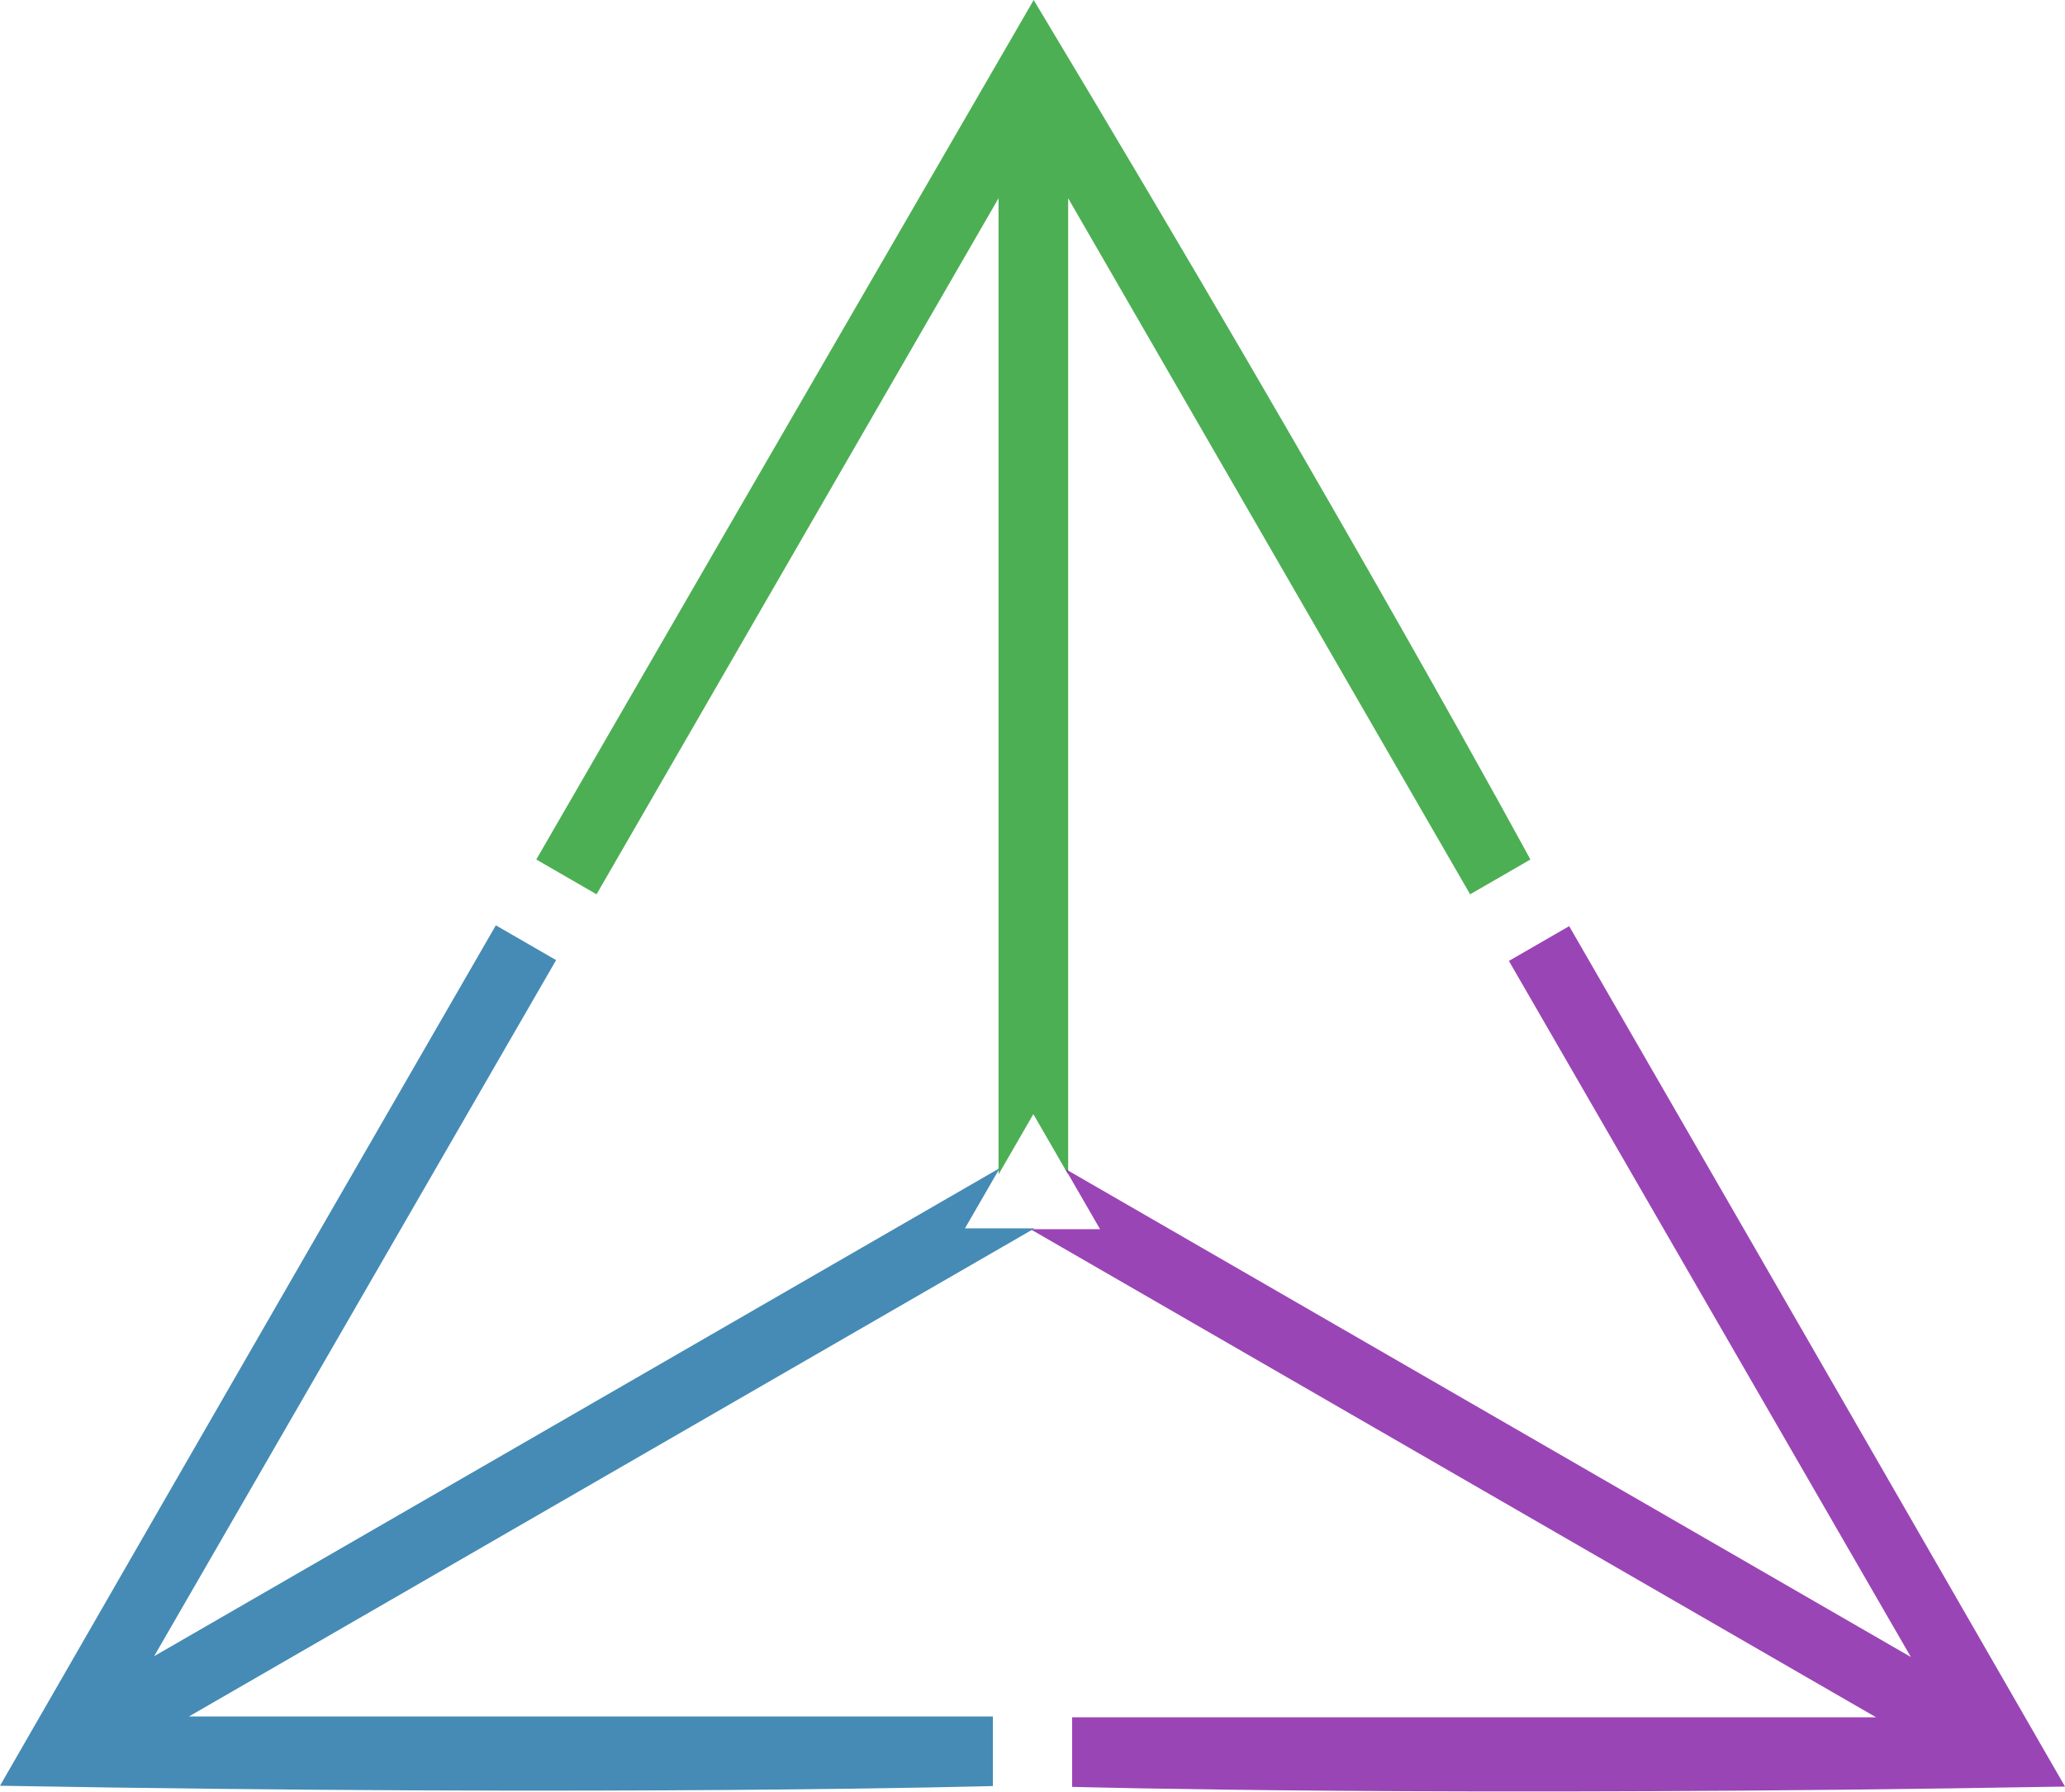
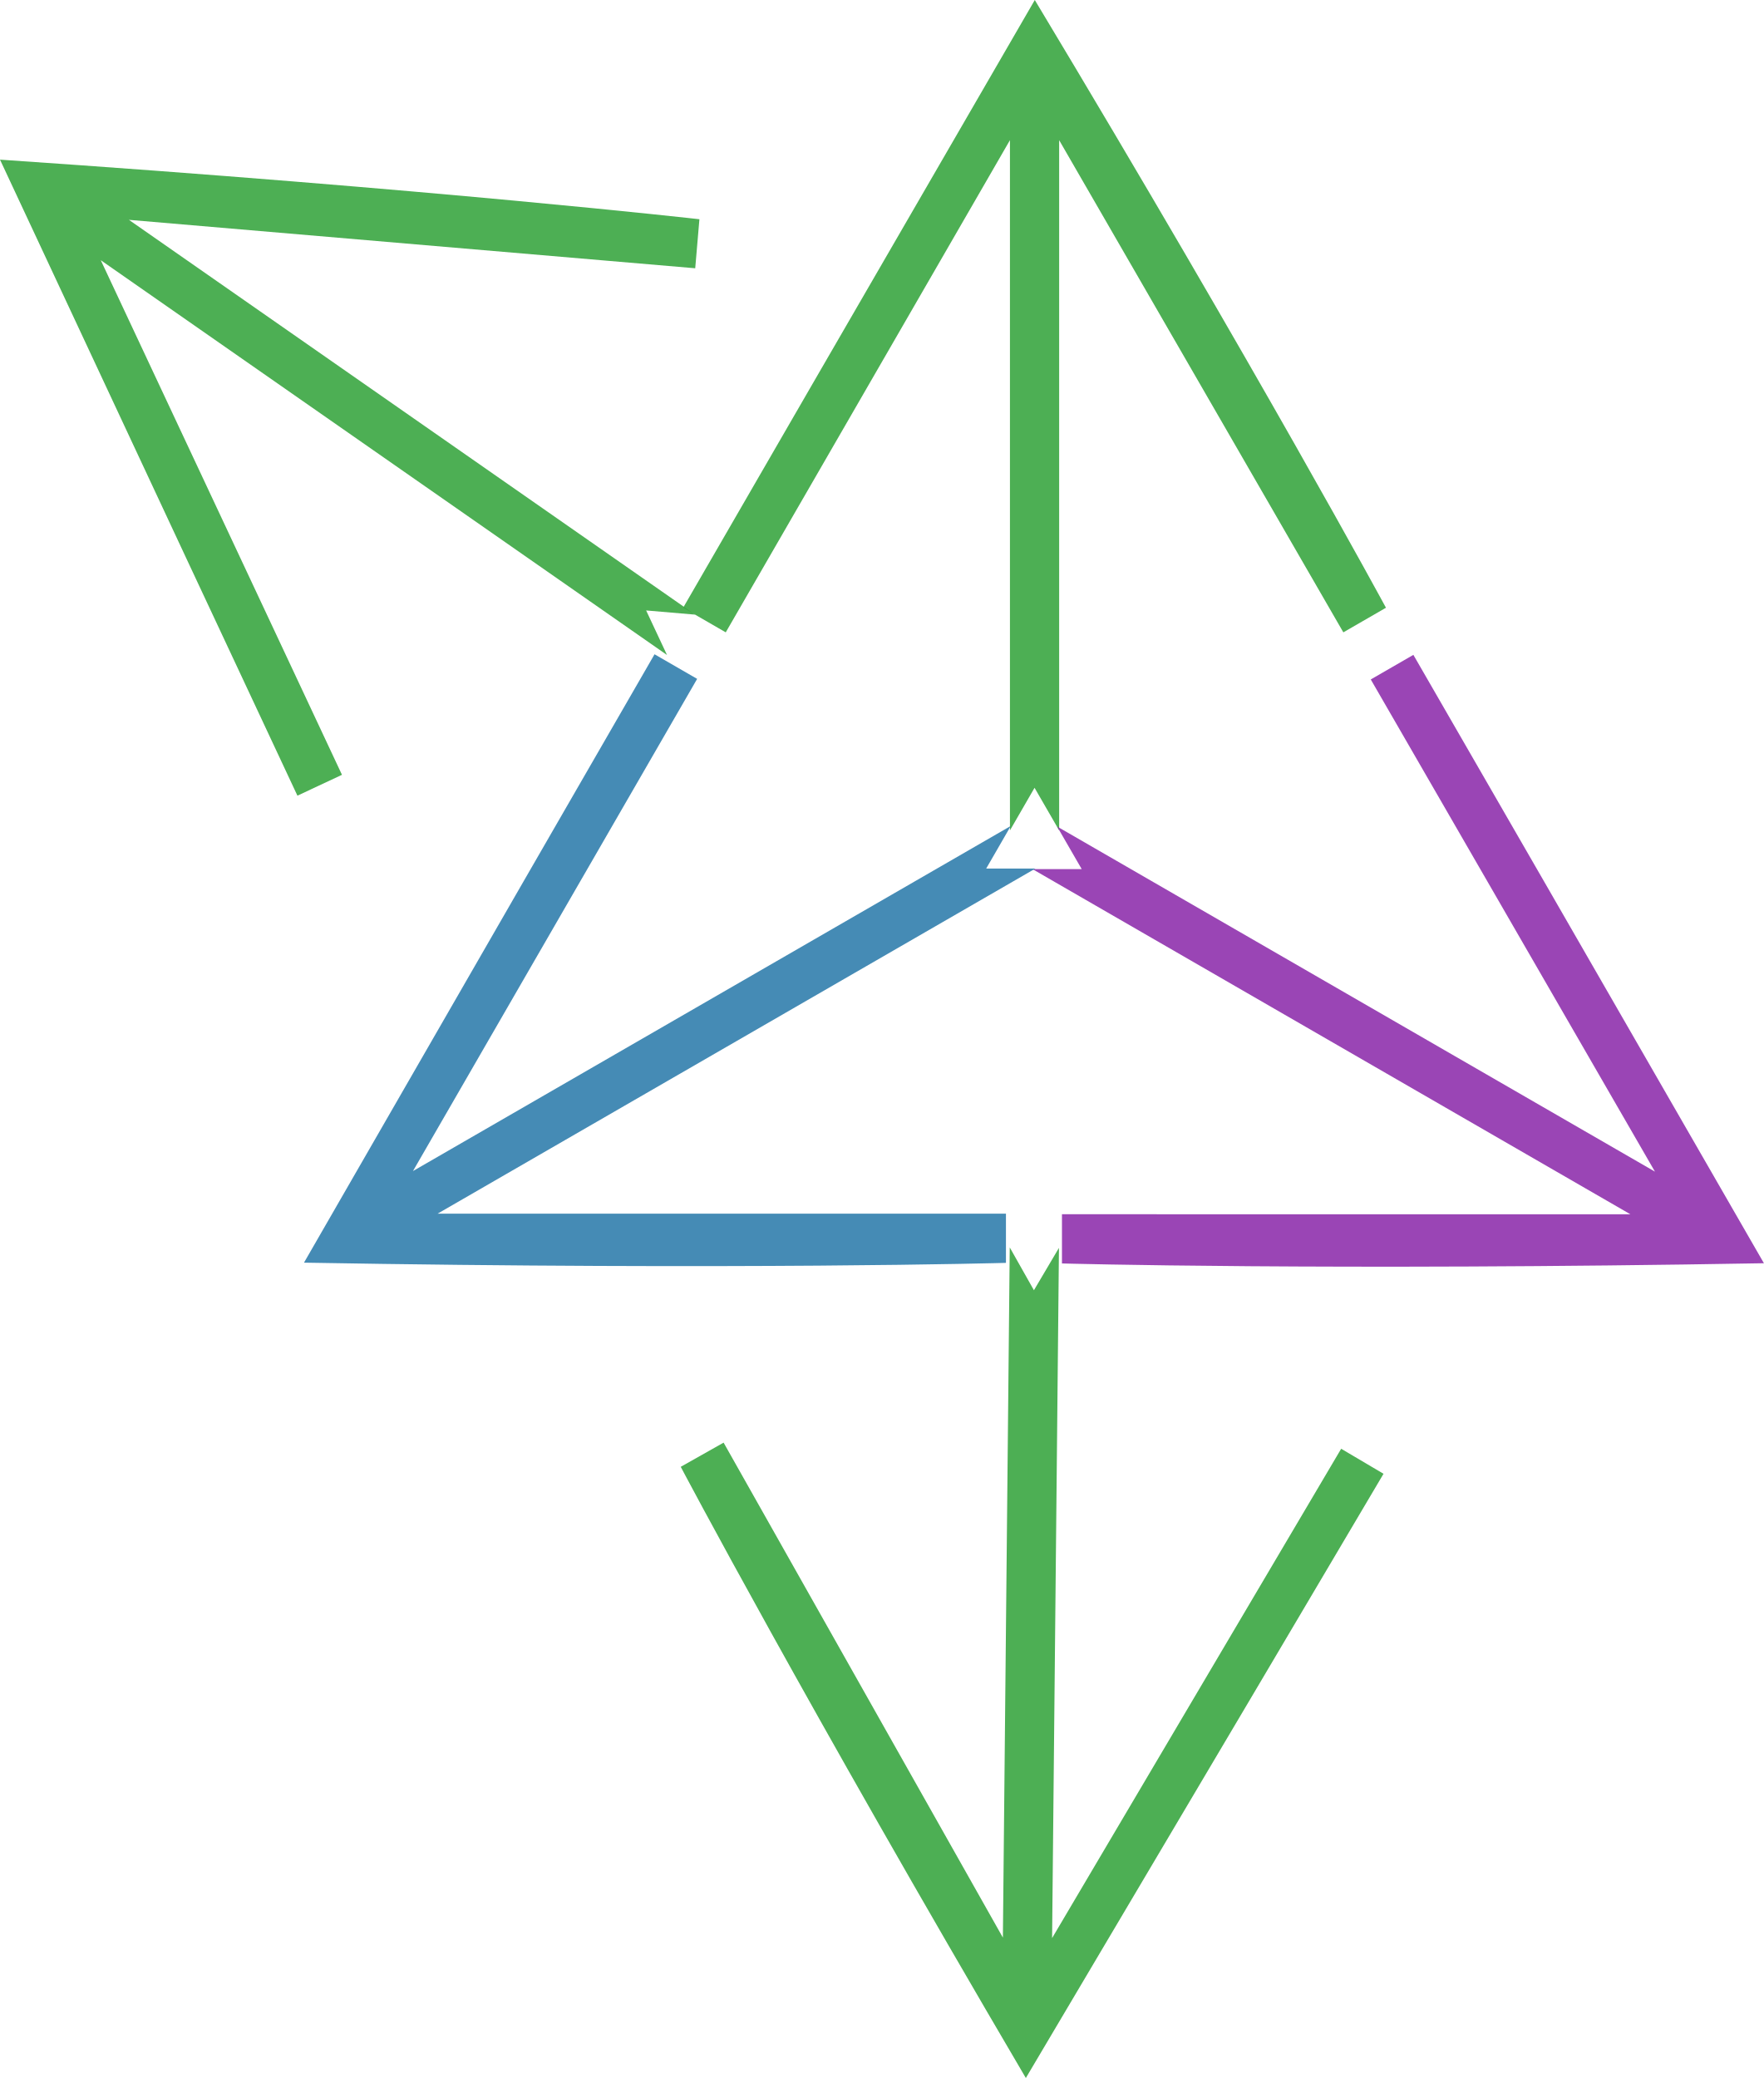
- <svg xmlns="http://www.w3.org/2000/svg" version="1.1" id="svg4209" viewBox="0 0 207.667 180.2" height="50.856mm" width="58.608mm">
+ <svg xmlns="http://www.w3.org/2000/svg" version="1.1" id="svg4209" viewBox="0 0 250.909 295.617" height="83.43mm" width="70.812mm">
  <defs id="defs4211" />
-   <g transform="translate(-46.12559,-40.95528)" id="layer1">
-     <path id="path4151-9-5-7-6" d="m 150.079,40.955 c -24.861,42.911 -42.07,72.684 -50.022,86.457 l 6.061,3.5 40.426,-70.018 0,98.195 3.5,-6.062 3.5,6.061 0,-98.193 40.424,70.018 6.062,-3.5 c 0,0 -17.952,-33.211 -49.951,-86.457 z" style="color:#000000;font-style:normal;font-variant:normal;font-weight:normal;font-stretch:normal;font-size:medium;line-height:normal;font-family:sans-serif;text-indent:0;text-align:start;text-decoration:none;text-decoration-line:none;text-decoration-style:solid;text-decoration-color:#000000;letter-spacing:normal;word-spacing:normal;text-transform:none;direction:ltr;block-progression:tb;writing-mode:lr-tb;baseline-shift:baseline;text-anchor:start;white-space:normal;clip-rule:nonzero;display:inline;overflow:visible;visibility:visible;opacity:1;isolation:auto;mix-blend-mode:normal;color-interpolation:sRGB;color-interpolation-filters:linearRGB;solid-color:#000000;solid-opacity:1;fill:#3aa642;fill-opacity:0.902;fill-rule:evenodd;stroke:none;stroke-width:7;stroke-linecap:butt;stroke-linejoin:miter;stroke-miterlimit:4;stroke-dasharray:none;stroke-dashoffset:0;stroke-opacity:1;color-rendering:auto;image-rendering:auto;shape-rendering:auto;text-rendering:auto;enable-background:accumulate" />
-     <path id="path4151-9-5-7-0-5" d="m 253.793,220.663 c -24.731,-42.986 -41.912,-72.776 -49.863,-86.548 l -6.061,3.499 40.424,70.019 -85.04,-49.098 3.5,6.062 -6.999,8.2e-4 85.038,49.097 -80.849,-7.3e-4 -2e-4,7 c 0,0 37.738,1.059 99.85,-0.03 z" style="color:#000000;font-style:normal;font-variant:normal;font-weight:normal;font-stretch:normal;font-size:medium;line-height:normal;font-family:sans-serif;text-indent:0;text-align:start;text-decoration:none;text-decoration-line:none;text-decoration-style:solid;text-decoration-color:#000000;letter-spacing:normal;word-spacing:normal;text-transform:none;direction:ltr;block-progression:tb;writing-mode:lr-tb;baseline-shift:baseline;text-anchor:start;white-space:normal;clip-rule:nonzero;display:inline;overflow:visible;visibility:visible;opacity:1;isolation:auto;mix-blend-mode:normal;color-interpolation:sRGB;color-interpolation-filters:linearRGB;solid-color:#000000;solid-opacity:1;fill:#8f31ad;fill-opacity:0.902;fill-rule:evenodd;stroke:none;stroke-width:7;stroke-linecap:butt;stroke-linejoin:miter;stroke-miterlimit:4;stroke-dasharray:none;stroke-dashoffset:0;stroke-opacity:1;color-rendering:auto;image-rendering:auto;shape-rendering:auto;text-rendering:auto;enable-background:accumulate" />
-     <path id="path4151-9-5-7-0-4-3" d="m 46.126,220.581 c 24.731,-42.986 41.912,-72.776 49.863,-86.548 l 6.061,3.499 -40.424,70.019 85.04,-49.098 -3.5,6.062 6.999,8.2e-4 -85.038,49.097 80.849,-7.3e-4 1e-4,7 c 0,0 -37.737,1.059 -99.85,-0.03 z" style="color:#000000;font-style:normal;font-variant:normal;font-weight:normal;font-stretch:normal;font-size:medium;line-height:normal;font-family:sans-serif;text-indent:0;text-align:start;text-decoration:none;text-decoration-line:none;text-decoration-style:solid;text-decoration-color:#000000;letter-spacing:normal;word-spacing:normal;text-transform:none;direction:ltr;block-progression:tb;writing-mode:lr-tb;baseline-shift:baseline;text-anchor:start;white-space:normal;clip-rule:nonzero;display:inline;overflow:visible;visibility:visible;opacity:1;isolation:auto;mix-blend-mode:normal;color-interpolation:sRGB;color-interpolation-filters:linearRGB;solid-color:#000000;solid-opacity:1;fill:#317ead;fill-opacity:0.902;fill-rule:evenodd;stroke:none;stroke-width:7;stroke-linecap:butt;stroke-linejoin:miter;stroke-miterlimit:4;stroke-dasharray:none;stroke-dashoffset:0;stroke-opacity:1;color-rendering:auto;image-rendering:auto;shape-rendering:auto;text-rendering:auto;enable-background:accumulate" />
+   <g transform="translate(-2.883821,-40.95528)" id="layer1">
+     <path id="path4151-9-5-7-6" d="m 150.079,40.955 c -24.861,42.911 -42.07,72.684 -50.022,86.457 l 6.061,3.5 40.426,-70.018 v 98.195 l 3.5,-6.062 3.5,6.061 V 60.895 l 40.424,70.018 6.062,-3.5 c 0,0 -17.952,-33.211 -49.951,-86.457 z" style="color:#000000;font-style:normal;font-variant:normal;font-weight:normal;font-stretch:normal;font-size:medium;line-height:normal;font-family:sans-serif;text-indent:0;text-align:start;text-decoration:none;text-decoration-line:none;text-decoration-style:solid;text-decoration-color:#000000;letter-spacing:normal;word-spacing:normal;text-transform:none;writing-mode:lr-tb;direction:ltr;baseline-shift:baseline;text-anchor:start;white-space:normal;clip-rule:nonzero;display:inline;overflow:visible;visibility:visible;opacity:1;isolation:auto;mix-blend-mode:normal;color-interpolation:sRGB;color-interpolation-filters:linearRGB;solid-color:#000000;solid-opacity:1;fill:#3aa642;fill-opacity:0.902;fill-rule:evenodd;stroke:none;stroke-width:7;stroke-linecap:butt;stroke-linejoin:miter;stroke-miterlimit:4;stroke-dasharray:none;stroke-dashoffset:0;stroke-opacity:1;color-rendering:auto;image-rendering:auto;shape-rendering:auto;text-rendering:auto;enable-background:accumulate" />
+     <path id="path4151-9-5-7-0-5" d="m 253.793,220.663 c -24.731,-42.986 -41.912,-72.776 -49.863,-86.548 l -6.061,3.499 40.424,70.019 -85.04,-49.098 3.5,6.062 -6.999,8.2e-4 85.038,49.097 -80.849,-7.3e-4 -2e-4,7 c 0,0 37.738,1.059 99.85,-0.03 z" style="color:#000000;font-style:normal;font-variant:normal;font-weight:normal;font-stretch:normal;font-size:medium;line-height:normal;font-family:sans-serif;text-indent:0;text-align:start;text-decoration:none;text-decoration-line:none;text-decoration-style:solid;text-decoration-color:#000000;letter-spacing:normal;word-spacing:normal;text-transform:none;writing-mode:lr-tb;direction:ltr;baseline-shift:baseline;text-anchor:start;white-space:normal;clip-rule:nonzero;display:inline;overflow:visible;visibility:visible;opacity:1;isolation:auto;mix-blend-mode:normal;color-interpolation:sRGB;color-interpolation-filters:linearRGB;solid-color:#000000;solid-opacity:1;fill:#8f31ad;fill-opacity:0.902;fill-rule:evenodd;stroke:none;stroke-width:7;stroke-linecap:butt;stroke-linejoin:miter;stroke-miterlimit:4;stroke-dasharray:none;stroke-dashoffset:0;stroke-opacity:1;color-rendering:auto;image-rendering:auto;shape-rendering:auto;text-rendering:auto;enable-background:accumulate" />
+     <path id="path4151-9-5-7-0-4-3" d="m 46.126,220.581 c 24.731,-42.986 41.912,-72.776 49.863,-86.548 l 6.061,3.499 -40.424,70.019 85.04,-49.098 -3.5,6.062 6.999,8.2e-4 -85.038,49.097 80.849,-7.3e-4 1e-4,7 c 0,0 -37.737,1.059 -99.85,-0.03 z" style="color:#000000;font-style:normal;font-variant:normal;font-weight:normal;font-stretch:normal;font-size:medium;line-height:normal;font-family:sans-serif;text-indent:0;text-align:start;text-decoration:none;text-decoration-line:none;text-decoration-style:solid;text-decoration-color:#000000;letter-spacing:normal;word-spacing:normal;text-transform:none;writing-mode:lr-tb;direction:ltr;baseline-shift:baseline;text-anchor:start;white-space:normal;clip-rule:nonzero;display:inline;overflow:visible;visibility:visible;opacity:1;isolation:auto;mix-blend-mode:normal;color-interpolation:sRGB;color-interpolation-filters:linearRGB;solid-color:#000000;solid-opacity:1;fill:#317ead;fill-opacity:0.902;fill-rule:evenodd;stroke:none;stroke-width:7;stroke-linecap:butt;stroke-linejoin:miter;stroke-miterlimit:4;stroke-dasharray:none;stroke-dashoffset:0;stroke-opacity:1;color-rendering:auto;image-rendering:auto;shape-rendering:auto;text-rendering:auto;enable-background:accumulate" />
  </g>
+   <path id="path4151-9-5-7-6-3" d="m 0,22.71 c 20.978,44.937 35.558,76.082 42.307,90.483 l 6.337,-2.969 -34.311,-73.209 80.547,56.166 -2.971,-6.339 6.973,0.596 -80.545,-56.165 80.555,6.89 0.597,-6.975 c 0,0 -37.51,-4.271 -99.489,-8.478 z" style="color:#000000;font-style:normal;font-variant:normal;font-weight:normal;font-stretch:normal;font-size:medium;line-height:normal;font-family:sans-serif;text-indent:0;text-align:start;text-decoration:none;text-decoration-line:none;text-decoration-style:solid;text-decoration-color:#000000;letter-spacing:normal;word-spacing:normal;text-transform:none;writing-mode:lr-tb;direction:ltr;baseline-shift:baseline;text-anchor:start;white-space:normal;clip-rule:nonzero;display:inline;overflow:visible;visibility:visible;opacity:1;isolation:auto;mix-blend-mode:normal;color-interpolation:sRGB;color-interpolation-filters:linearRGB;solid-color:#000000;solid-opacity:1;fill:#3aa642;fill-opacity:0.902;fill-rule:evenodd;stroke:none;stroke-width:7;stroke-linecap:butt;stroke-linejoin:miter;stroke-miterlimit:4;stroke-dasharray:none;stroke-dashoffset:0;stroke-opacity:1;color-rendering:auto;image-rendering:auto;shape-rendering:auto;text-rendering:auto;enable-background:accumulate" />
+   <path id="path4151-9-5-7-6-6" d="m 145.923,295.617 c 25.286,-42.662 42.789,-72.263 50.877,-85.956 l -6.025,-3.56 -41.119,69.613 0.975,-98.19 -3.56,6.027 -3.44,-6.095 -0.975,98.189 -39.727,-70.415 -6.097,3.44 c 0,0 17.621,33.388 49.09,86.949 z" style="color:#000000;font-style:normal;font-variant:normal;font-weight:normal;font-stretch:normal;font-size:medium;line-height:normal;font-family:sans-serif;text-indent:0;text-align:start;text-decoration:none;text-decoration-line:none;text-decoration-style:solid;text-decoration-color:#000000;letter-spacing:normal;word-spacing:normal;text-transform:none;writing-mode:lr-tb;direction:ltr;baseline-shift:baseline;text-anchor:start;white-space:normal;clip-rule:nonzero;display:inline;overflow:visible;visibility:visible;opacity:1;isolation:auto;mix-blend-mode:normal;color-interpolation:sRGB;color-interpolation-filters:linearRGB;solid-color:#000000;solid-opacity:1;fill:#3aa642;fill-opacity:0.902;fill-rule:evenodd;stroke:none;stroke-width:7;stroke-linecap:butt;stroke-linejoin:miter;stroke-miterlimit:4;stroke-dasharray:none;stroke-dashoffset:0;stroke-opacity:1;color-rendering:auto;image-rendering:auto;shape-rendering:auto;text-rendering:auto;enable-background:accumulate" />
</svg>
